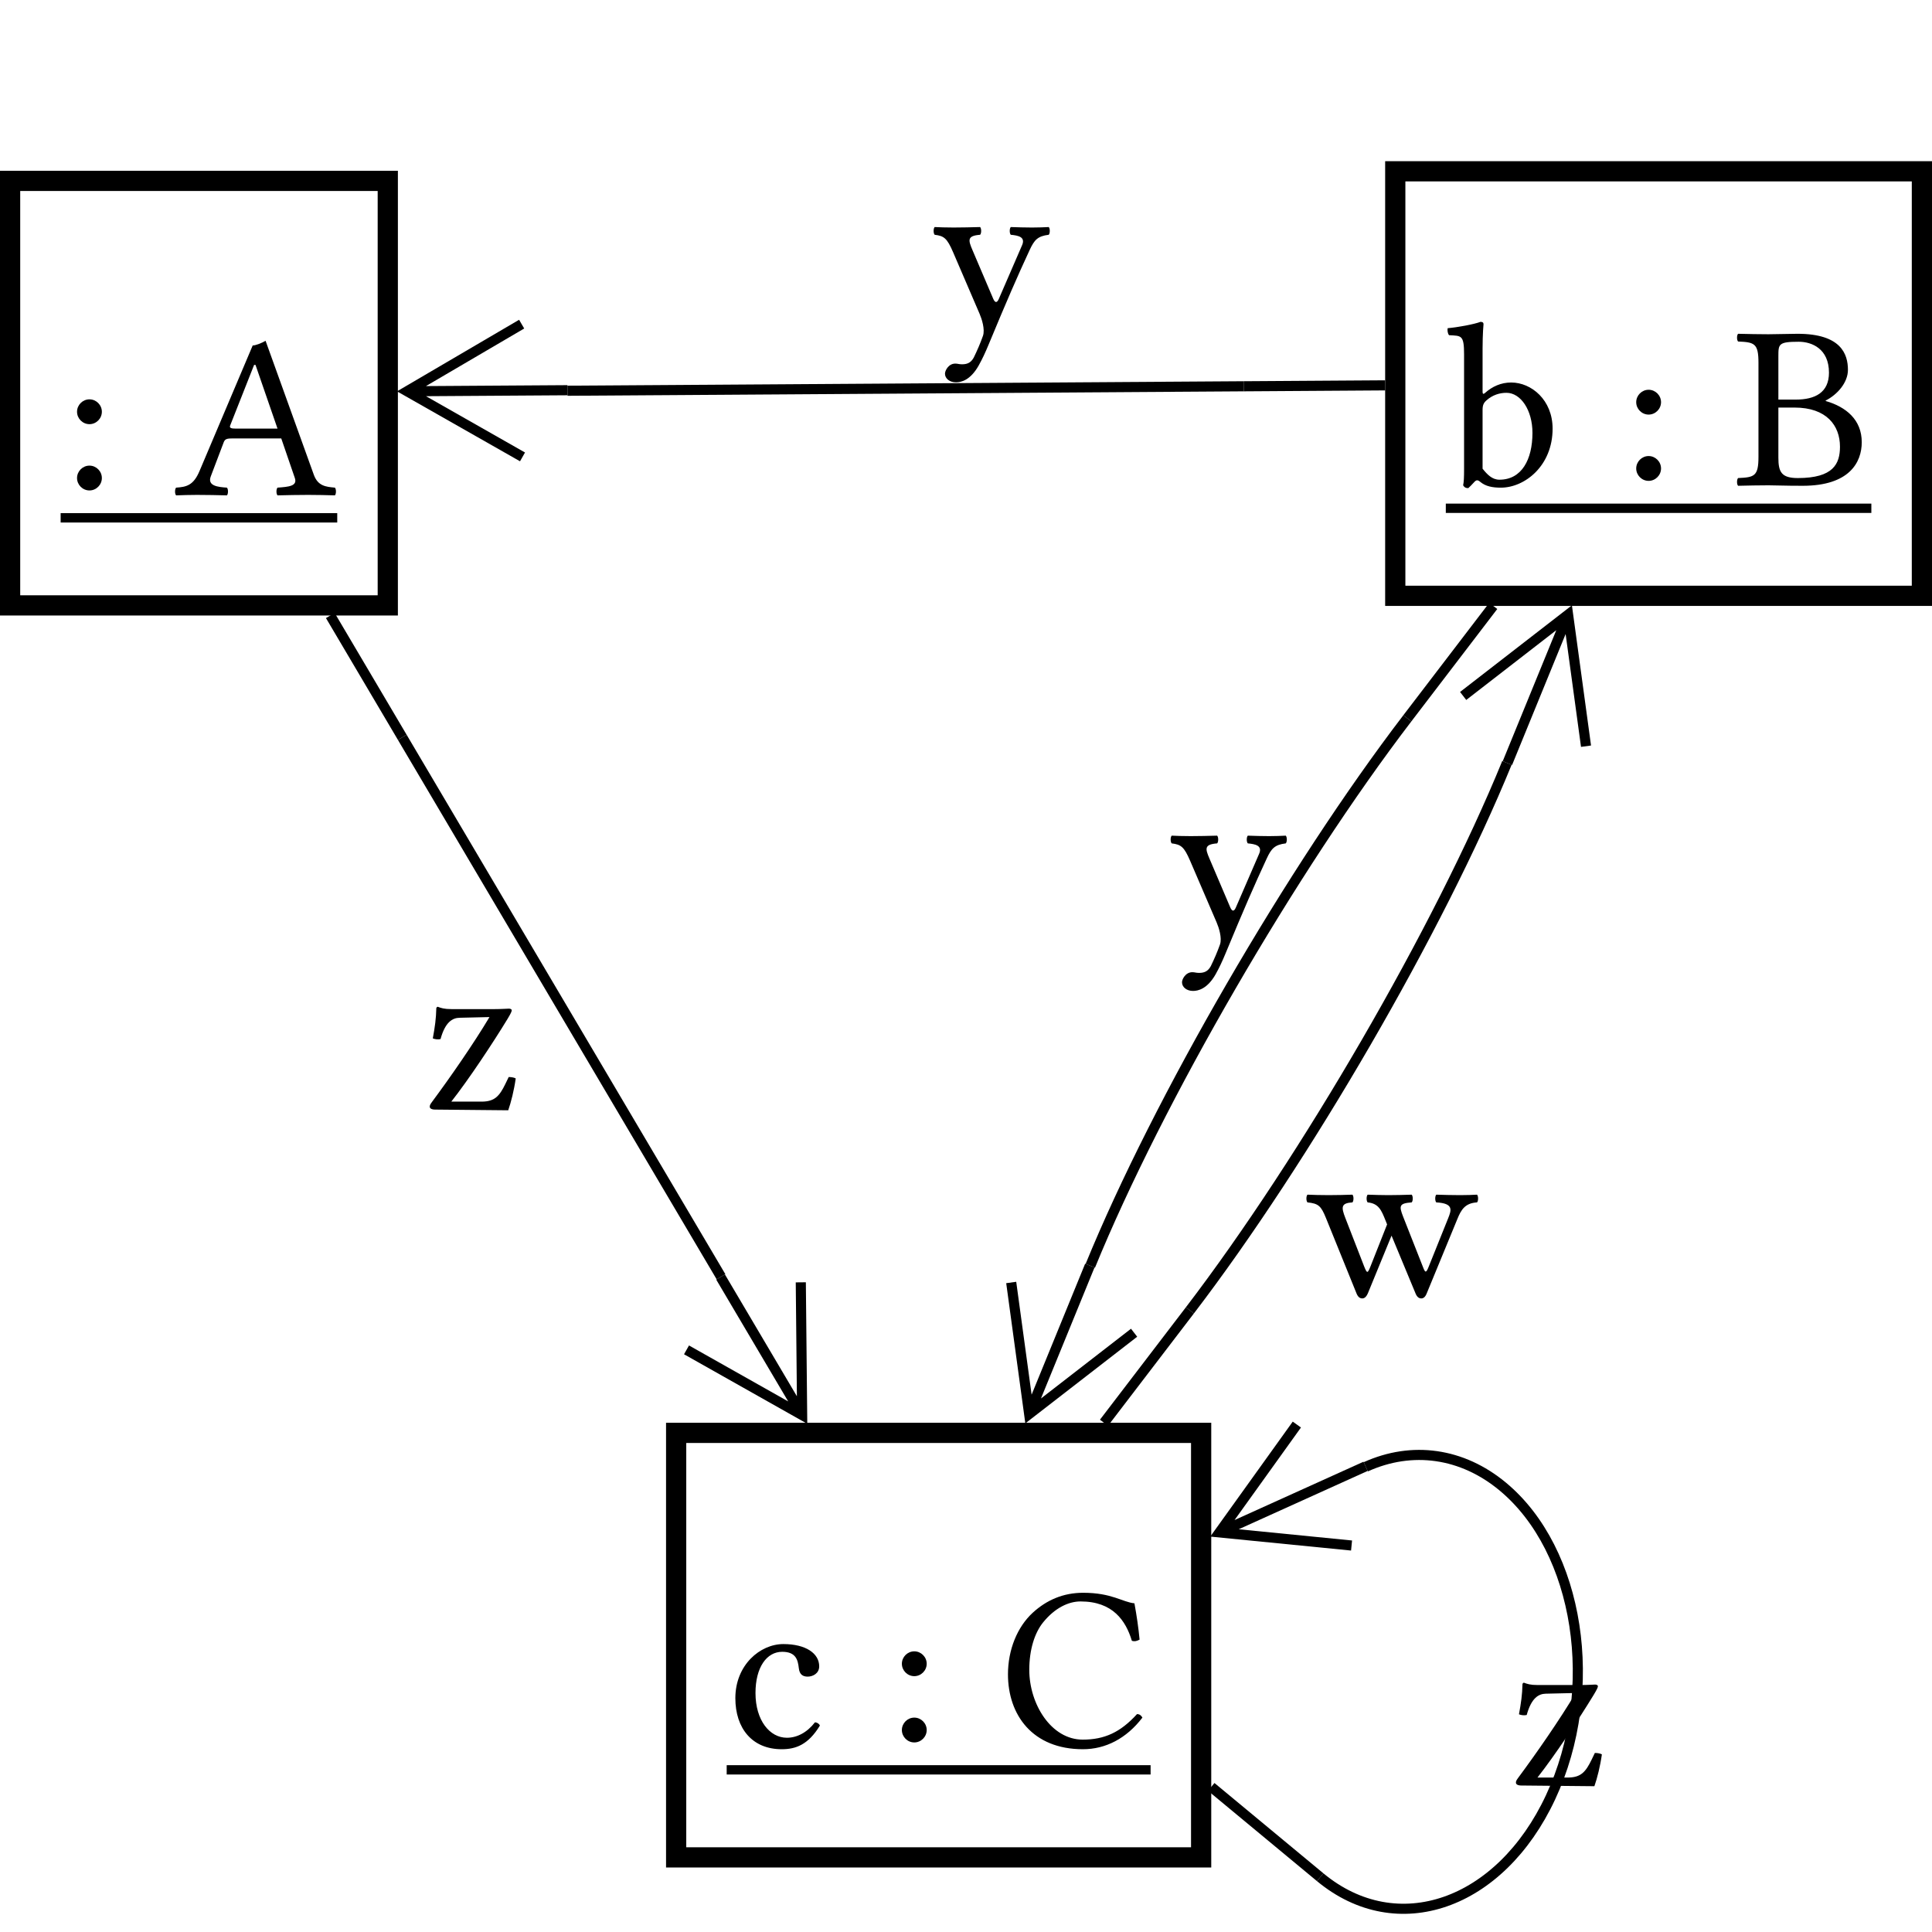
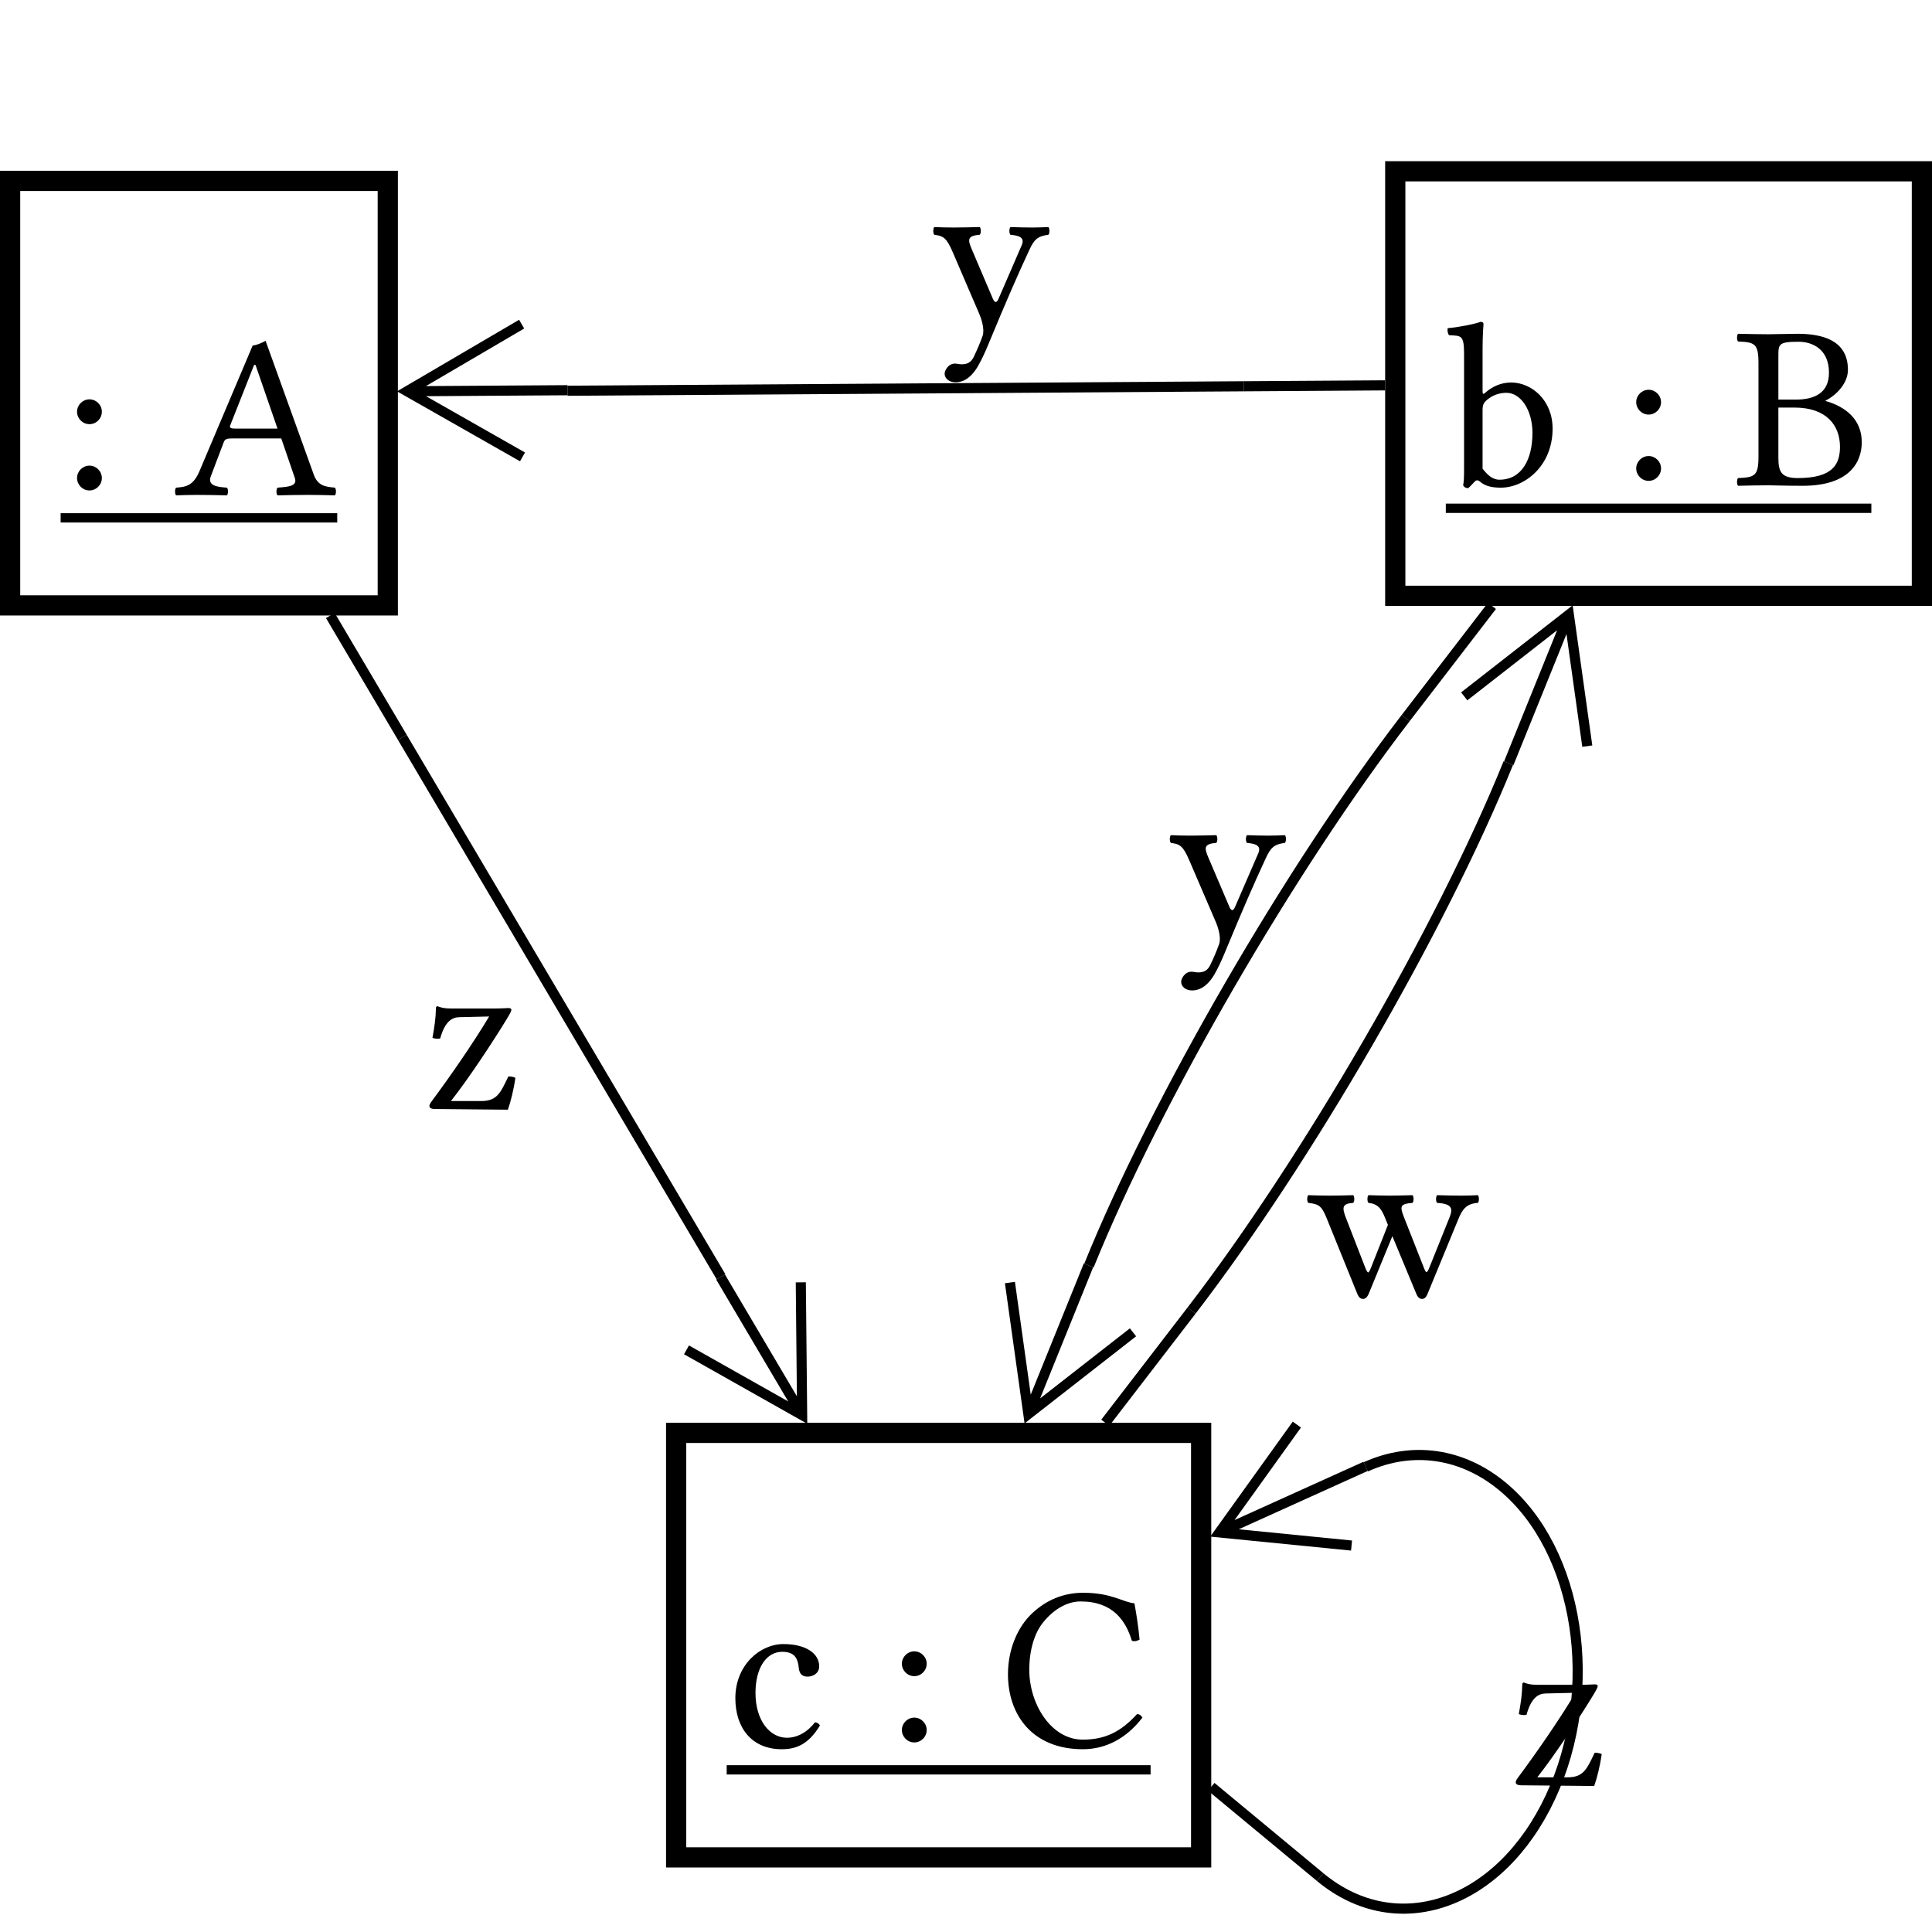
<svg xmlns="http://www.w3.org/2000/svg" font-size="1" height="400" stroke="rgb(0,0,0)" stroke-opacity="1" version="1.1" viewBox="0.0 0.0 400.0 400.0" width="400">
  <g fill="rgb(0,0,0)" fill-opacity="1.0" stroke="rgb(0,0,0)" stroke-linecap="butt" stroke-linejoin="miter" stroke-miterlimit="10.0" stroke-opacity="1.0" stroke-width="0.0">
    <path class="node" d="M 250.776,386.644 l -0,-92.076 h -112.878 l -0,92.076 Z" fill-opacity="1.0" />
    <path class="bgnode" d="M 246.591,382.459 l -0,-83.706 h -104.508 l -0,83.706 Z" fill="rgb(255,255,255)" fill-opacity="1.0" />
-     <path class="nlabel" d="M 150.453,361.675 ZM 169.752,357.262 c -2.425,3.976 -4.995,4.897 -7.904 4.897c -6.11,-0 -9.601,-4.316 -9.601 -10.571c 0,-6.886 5.14,-11.201 9.94 -11.201c 4.655,-0 7.419,1.94 7.419 4.606c 0,1.503 -1.358,2.134 -2.376 2.134c -1.018,-0 -1.697,-0.436 -1.843 -1.746c -0.194,-1.697 -0.582,-3.394 -3.443 -3.394c -3.2,-0 -5.528,3.2 -5.528 8.534c 0,5.673 2.958,9.262 6.498 9.262c 2.085,-0 4.17,-1.067 5.819 -3.2c 0.436,0.049 0.824,0.242 1.018 0.679ZM 171.207,367.396 l -0,-1.94 h -20.754 l -0,1.94 ZM 183.329,367.396 l -0,-1.94 h -12.123 l -0,1.94 ZM 183.329,361.675 ZM 186.724,344.461 c 0,-1.406 1.164,-2.57 2.57 -2.57c 1.406,-0 2.57,1.164 2.57 2.57c 0,1.406 -1.164,2.57 -2.57 2.57c -1.406,-0 -2.57,-1.164 -2.57 -2.57ZM 186.724,344.461 ZM 186.724,358.183 c 0,-1.406 1.164,-2.57 2.57 -2.57c 1.406,-0 2.57,1.164 2.57 2.57c 0,1.406 -1.164,2.57 -2.57 2.57c -1.406,-0 -2.57,-1.164 -2.57 -2.57ZM 194.773,367.396 l -0,-1.94 h -11.444 l -0,1.94 ZM 206.896,367.396 l -0,-1.94 h -12.123 l -0,1.94 ZM 206.896,361.675 ZM 224.206,362.159 c -10.425,-0 -15.517,-7.089 -15.517 -15.517c 0,-5.058 1.92,-9.805 5.14 -12.753c 2.861,-2.618 6.304,-4.122 10.425 -4.122c 5.964,-0 8.146,1.94 10.619 2.182c 0.485,2.667 0.824,4.995 1.067 7.516c -0.548,0.291 -1.018,0.436 -1.6 0.242c -1.261,-4.17 -3.928,-8.146 -10.619 -8.146c -2.522,-0 -5.334,1.358 -7.739 4.316c -1.77,2.177 -2.88,5.659 -2.88 9.843c 0,7.08 4.529,14.45 11.056 14.45c 4.51,-0 7.807,-1.503 11.25 -5.285c 0.533,-0 0.873,0.291 1.115 0.727c -3.297,4.316 -7.613,6.546 -12.316 6.546ZM 238.22,367.396 l -0,-1.94 h -31.324 l -0,1.94 Z" fill-opacity="1.0" />
+     <path class="nlabel" d="M 150.453,361.675 ZM 169.752,357.262 c -2.425,3.976 -4.995,4.897 -7.904 4.897c -6.11,-0 -9.601,-4.316 -9.601 -10.571c 0,-6.886 5.14,-11.201 9.94 -11.201c 4.655,-0 7.419,1.94 7.419 4.606c 0,1.503 -1.358,2.134 -2.376 2.134c -1.018,-0 -1.697,-0.436 -1.843 -1.746c -0.194,-1.697 -0.582,-3.394 -3.443 -3.394c -3.2,-0 -5.528,3.2 -5.528 8.534c 0,5.673 2.958,9.262 6.498 9.262c 2.085,-0 4.17,-1.067 5.819 -3.2c 0.436,0.049 0.824,0.242 1.018 0.679ZM 171.207,367.397 l -0,-1.94 h -20.754 l -0,1.94 ZM 183.329,367.397 l -0,-1.94 h -12.123 l -0,1.94 ZM 183.329,361.675 ZM 186.724,344.461 c 0,-1.406 1.164,-2.57 2.57 -2.57c 1.406,-0 2.57,1.164 2.57 2.57c 0,1.406 -1.164,2.57 -2.57 2.57c -1.406,-0 -2.57,-1.164 -2.57 -2.57ZM 186.724,344.461 ZM 186.724,358.184 c 0,-1.406 1.164,-2.57 2.57 -2.57c 1.406,-0 2.57,1.164 2.57 2.57c 0,1.406 -1.164,2.57 -2.57 2.57c -1.406,-0 -2.57,-1.164 -2.57 -2.57ZM 194.773,367.397 l -0,-1.94 h -11.444 l -0,1.94 ZM 206.896,367.397 l -0,-1.94 h -12.123 l -0,1.94 ZM 206.896,361.675 ZM 224.206,362.16 c -10.425,-0 -15.517,-7.089 -15.517 -15.517c 0,-5.058 1.92,-9.805 5.14 -12.753c 2.861,-2.618 6.304,-4.122 10.425 -4.122c 5.964,-0 8.146,1.94 10.619 2.182c 0.485,2.667 0.824,4.995 1.067 7.516c -0.548,0.291 -1.018,0.436 -1.6 0.242c -1.261,-4.17 -3.928,-8.146 -10.619 -8.146c -2.522,-0 -5.334,1.358 -7.739 4.316c -1.77,2.177 -2.88,5.659 -2.88 9.843c 0,7.08 4.529,14.45 11.056 14.45c 4.51,-0 7.807,-1.503 11.25 -5.285c 0.533,-0 0.873,0.291 1.115 0.727c -3.297,4.316 -7.613,6.546 -12.316 6.546ZM 238.22,367.397 l -0,-1.94 h -31.324 l -0,1.94 Z" fill-opacity="1.0" />
  </g>
  <g fill="rgb(0,0,0)" fill-opacity="1.0" stroke="rgb(0,0,0)" stroke-linecap="butt" stroke-linejoin="miter" stroke-miterlimit="10.0" stroke-opacity="1.0" stroke-width="0.0">
    <path class="node" d="M 400,125.449 l -0,-92.076 h -113.218 l -0,92.076 Z" fill-opacity="1.0" />
    <path class="bgnode" d="M 395.815,121.264 l -0,-83.706 h -104.847 l -0,83.706 Z" fill="rgb(255,255,255)" fill-opacity="1.0" />
-     <path class="nlabel" d="M 299.338,100.48 ZM 307.775,82.878 c -0.625,0.553 -0.824,1.018 -0.824 2.037v 12.123 c 0.97,1.212 1.988,2.279 3.491 2.279c 4.606,-0 6.837,-4.17 6.837 -9.698c 0,-4.704 -2.425,-8.292 -5.382 -8.292c -1.406,-0 -2.861,0.436 -4.122 1.552ZM 307.775,82.878 ZM 307.436,81.375 c 1.503,-1.358 3.351,-2.182 5.431 -2.182c 4.219,-0 8.583,3.637 8.583 9.553c 0,7.71 -5.77,12.219 -10.716 12.219c -1.712,-0 -3.157,-0.267 -4.267 -1.202c -0.533,-0.446 -0.824,-0.446 -1.324 0.136c -0.373,0.432 -0.853,0.882 -1.149 1.164c -0.582,-0 -0.824,-0.194 -1.067 -0.582c 0.145,-0.679 0.194,-1.552 0.194 -3.443v -23.663 c 0,-4.073 -0.582,-3.831 -3.103 -3.976c -0.291,-0.291 -0.388,-1.067 -0.291 -1.455c 1.94,-0.145 5.576,-0.824 6.789 -1.309c 0.436,-0 0.63,0.145 0.63 0.485c 0,-0 -0.194,1.94 -0.194 5.091v 8.922 c 0,0.436 0.179,0.519 0.485 0.242ZM 323.244,106.202 l -0,-1.94 h -23.905 l -0,1.94 ZM 335.366,106.202 l -0,-1.94 h -12.123 l -0,1.94 ZM 335.366,100.48 ZM 338.76,83.266 c 0,-1.406 1.164,-2.57 2.57 -2.57c 1.406,-0 2.57,1.164 2.57 2.57c 0,1.406 -1.164,2.57 -2.57 2.57c -1.406,-0 -2.57,-1.164 -2.57 -2.57ZM 338.76,83.266 ZM 338.76,96.989 c 0,-1.406 1.164,-2.57 2.57 -2.57c 1.406,-0 2.57,1.164 2.57 2.57c 0,1.406 -1.164,2.57 -2.57 2.57c -1.406,-0 -2.57,-1.164 -2.57 -2.57ZM 346.81,106.202 l -0,-1.94 h -11.444 l -0,1.94 ZM 358.932,106.202 l -0,-1.94 h -12.123 l -0,1.94 ZM 358.932,100.48 ZM 368.194,73.81 v 8.922 h 3.588 c 4.025,-0 6.886,-1.455 6.886 -5.576c 0,-4.946 -3.54,-6.401 -6.255 -6.401c -4.219,-0 -4.219,0.485 -4.219 3.055ZM 368.194,73.81 ZM 368.194,84.381 v 10.377 c 0,2.958 0.63,4.219 4.025 4.219c 7.37,-0 8.728,-2.958 8.728 -6.498c 0,-4.364 -2.764,-8.098 -9.407 -8.098h -3.346 ZM 368.194,84.381 ZM 366.109,69.204 c 1.746,-0 4.364,-0.097 6.061 -0.097c 9.019,-0 10.425,4.219 10.425 7.467c 0,2.633 -2.177,5.12 -4.606 6.352v 0.097 c 4.219,1.212 7.467,3.879 7.467 8.534c 0,4.17 -2.57,9.019 -12.219 9.019c -4.073,-0 -5.348,-0.097 -7.08 -0.097c -1.799,-0 -4.413,0.049 -6.304 0.097c -0.291,-0.291 -0.291,-1.309 0 -1.6c 3.394,-0.145 4.219,-0.388 4.219 -4.413v -19.444 c 0,-4.025 -0.824,-4.267 -4.219 -4.413c -0.291,-0.291 -0.291,-1.309 0 -1.6c 1.891,0.049 4.524,0.097 6.255 0.097ZM 387.444,106.202 l -0,-1.94 h -28.512 l -0,1.94 Z" fill-opacity="1.0" />
+     <path class="nlabel" d="M 299.338,100.48 ZM 307.775,82.878 c -0.625,0.553 -0.824,1.018 -0.824 2.037v 12.123 c 0.97,1.212 1.988,2.279 3.491 2.279c 4.606,-0 6.837,-4.17 6.837 -9.698c 0,-4.704 -2.425,-8.292 -5.382 -8.292c -1.406,-0 -2.861,0.436 -4.122 1.552ZM 307.775,82.878 ZM 307.436,81.375 c 1.503,-1.358 3.351,-2.182 5.431 -2.182c 4.219,-0 8.583,3.637 8.583 9.553c 0,7.71 -5.77,12.219 -10.716 12.219c -1.712,-0 -3.157,-0.267 -4.267 -1.202c -0.533,-0.446 -0.824,-0.446 -1.324 0.136c -0.373,0.432 -0.853,0.882 -1.149 1.164c -0.582,-0 -0.824,-0.194 -1.067 -0.582c 0.145,-0.679 0.194,-1.552 0.194 -3.443v -23.663 c 0,-4.073 -0.582,-3.831 -3.103 -3.976c -0.291,-0.291 -0.388,-1.067 -0.291 -1.455c 1.94,-0.145 5.576,-0.824 6.789 -1.309c 0.436,-0 0.63,0.145 0.63 0.485c 0,-0 -0.194,1.94 -0.194 5.091v 8.922 c 0,0.436 0.179,0.519 0.485 0.242ZM 323.244,106.202 l -0,-1.94 h -23.905 l -0,1.94 ZM 335.366,106.202 l -0,-1.94 h -12.123 l -0,1.94 ZM 335.366,100.48 ZM 338.76,83.266 c 0,-1.406 1.164,-2.57 2.57 -2.57c 1.406,-0 2.57,1.164 2.57 2.57c 0,1.406 -1.164,2.57 -2.57 2.57c -1.406,-0 -2.57,-1.164 -2.57 -2.57ZM 338.76,83.266 ZM 338.76,96.989 c 0,-1.406 1.164,-2.57 2.57 -2.57c 1.406,-0 2.57,1.164 2.57 2.57c 0,1.406 -1.164,2.57 -2.57 2.57c -1.406,-0 -2.57,-1.164 -2.57 -2.57ZM 346.81,106.202 l -0,-1.94 h -11.444 l -0,1.94 ZM 358.932,106.202 l -0,-1.94 h -12.123 l -0,1.94 ZM 358.932,100.48 ZM 368.194,73.811 v 8.922 h 3.588 c 4.025,-0 6.886,-1.455 6.886 -5.576c 0,-4.946 -3.54,-6.401 -6.255 -6.401c -4.219,-0 -4.219,0.485 -4.219 3.055ZM 368.194,73.811 ZM 368.194,84.382 v 10.377 c 0,2.958 0.63,4.219 4.025 4.219c 7.37,-0 8.728,-2.958 8.728 -6.498c 0,-4.364 -2.764,-8.098 -9.407 -8.098h -3.346 ZM 368.194,84.382 ZM 366.109,69.204 c 1.746,-0 4.364,-0.097 6.061 -0.097c 9.019,-0 10.425,4.219 10.425 7.467c 0,2.633 -2.177,5.12 -4.606 6.352v 0.097 c 4.219,1.212 7.467,3.879 7.467 8.534c 0,4.17 -2.57,9.019 -12.219 9.019c -4.073,-0 -5.348,-0.097 -7.08 -0.097c -1.799,-0 -4.413,0.049 -6.304 0.097c -0.291,-0.291 -0.291,-1.309 0 -1.6c 3.394,-0.145 4.219,-0.388 4.219 -4.413v -19.444 c 0,-4.025 -0.824,-4.267 -4.219 -4.413c -0.291,-0.291 -0.291,-1.309 0 -1.6c 1.891,0.049 4.524,0.097 6.255 0.097ZM 387.444,106.202 l -0,-1.94 h -28.512 l -0,1.94 Z" fill-opacity="1.0" />
  </g>
  <g fill="rgb(0,0,0)" fill-opacity="1.0" stroke="rgb(0,0,0)" stroke-linecap="butt" stroke-linejoin="miter" stroke-miterlimit="10.0" stroke-opacity="1.0" stroke-width="0.0">
    <path class="node" d="M 82.378,127.433 l -0,-92.076 h -82.378 l -0,92.076 Z" fill-opacity="1.0" />
    <path class="bgnode" d="M 78.193,123.248 l -0,-83.706 h -74.008 l -0,83.706 Z" fill="rgb(255,255,255)" fill-opacity="1.0" />
-     <path class="nlabel" d="M 12.556,102.464 ZM 15.95,85.25 c 0,-1.406 1.164,-2.57 2.57 -2.57c 1.406,-0 2.57,1.164 2.57 2.57c 0,1.406 -1.164,2.57 -2.57 2.57c -1.406,-0 -2.57,-1.164 -2.57 -2.57ZM 15.95,85.25 ZM 15.95,98.972 c 0,-1.406 1.164,-2.57 2.57 -2.57c 1.406,-0 2.57,1.164 2.57 2.57c 0,1.406 -1.164,2.57 -2.57 2.57c -1.406,-0 -2.57,-1.164 -2.57 -2.57ZM 23.999,108.185 l -0,-1.94 h -11.444 l -0,1.94 ZM 36.122,108.185 l -0,-1.94 h -12.123 l -0,1.94 ZM 36.122,102.464 ZM 48.875,88.741 h 8.583 l -4.558,-13.189 h -0.291 l -4.956,12.544 c -0.184,0.499 0.155,0.645 1.222 0.645ZM 48.875,88.741 ZM 43.638,98.633 c -0.756,1.993 1.523,2.201 3.346 2.328c 0.291,0.291 0.291,1.309 0 1.6c -1.794,-0.049 -4.219,-0.097 -6.207 -0.097c -1.469,-0 -3.055,0.049 -4.316 0.097c -0.291,-0.291 -0.291,-1.309 0 -1.6c 2.109,-0.145 3.588,-0.436 4.849 -3.443l 11.007,-25.991 c 0.63,-0 1.94,-0.533 2.667 -0.97l 9.989,27.736 c 0.844,2.337 2.483,2.497 4.364 2.667c 0.291,0.291 0.291,1.309 0 1.6c -1.697,-0.049 -3.54,-0.097 -5.528 -0.097c -1.891,-0 -4.558,0.049 -6.352 0.097c -0.291,-0.291 -0.291,-1.309 0 -1.6c 2.308,-0.165 4.16,-0.315 3.588 -1.988l -2.812,-8.195 h -10.231 c -1.164,-0 -1.455,0.194 -1.697 0.824ZM 69.822,108.185 l -0,-1.94 h -33.7 l -0,1.94 Z" fill-opacity="1.0" />
+     <path class="nlabel" d="M 12.556,102.464 ZM 15.95,85.25 c 0,-1.406 1.164,-2.57 2.57 -2.57c 1.406,-0 2.57,1.164 2.57 2.57c 0,1.406 -1.164,2.57 -2.57 2.57c -1.406,-0 -2.57,-1.164 -2.57 -2.57ZM 15.95,85.25 ZM 15.95,98.973 c 0,-1.406 1.164,-2.57 2.57 -2.57c 1.406,-0 2.57,1.164 2.57 2.57c 0,1.406 -1.164,2.57 -2.57 2.57c -1.406,-0 -2.57,-1.164 -2.57 -2.57ZM 23.999,108.186 l -0,-1.94 h -11.444 l -0,1.94 ZM 36.122,108.186 l -0,-1.94 h -12.123 l -0,1.94 ZM 36.122,102.464 ZM 48.875,88.741 h 8.583 l -4.558,-13.189 h -0.291 l -4.956,12.544 c -0.184,0.499 0.155,0.645 1.222 0.645ZM 48.875,88.741 ZM 43.638,98.633 c -0.756,1.993 1.523,2.201 3.346 2.328c 0.291,0.291 0.291,1.309 0 1.6c -1.794,-0.049 -4.219,-0.097 -6.207 -0.097c -1.469,-0 -3.055,0.049 -4.316 0.097c -0.291,-0.291 -0.291,-1.309 0 -1.6c 2.109,-0.145 3.588,-0.436 4.849 -3.443l 11.007,-25.991 c 0.63,-0 1.94,-0.533 2.667 -0.97l 9.989,27.736 c 0.844,2.337 2.483,2.497 4.364 2.667c 0.291,0.291 0.291,1.309 0 1.6c -1.697,-0.049 -3.54,-0.097 -5.528 -0.097c -1.891,-0 -4.558,0.049 -6.352 0.097c -0.291,-0.291 -0.291,-1.309 0 -1.6c 2.308,-0.165 4.16,-0.315 3.588 -1.988l -2.812,-8.195 h -10.231 c -1.164,-0 -1.455,0.194 -1.697 0.824ZM 69.822,108.186 l -0,-1.94 h -33.7 l -0,1.94 Z" fill-opacity="1.0" />
  </g>
  <g fill="rgb(0,0,0)" fill-opacity="0.0" stroke="rgb(0,0,0)" stroke-linecap="butt" stroke-linejoin="miter" stroke-miterlimit="10.0" stroke-opacity="1.0" stroke-width="2.093">
-     <path class="edge" d="M 282.769,303.684 c 9.626,-4.354 19.97,-2.867 28.341 4.074c 15.913,13.195 20.355,42.001 9.922 64.341c -10.433,22.34 -31.791,29.754 -47.703 16.559" fill="none" fill-opacity="0.0" />
-     <path class="edge" d="M 283.157,304.542 l -26.693,12.074 l 23.465,2.326 l -0.206,2.082 l -29.154,-2.89 l 17.08,-23.803 l 1.7,1.22 l -13.747,19.158 l 26.693,-12.074 l 0.862,1.907 Z" fill-opacity="1.0" stroke-width="0.0" />
-     <path class="edge" d="M 273.996,387.853 l -1.336,1.611 l -22.553,-18.7 l 1.336,-1.611 Z" fill-opacity="1.0" stroke-width="0.0" />
-     <path class="elabel" d="M 312.065,369.668 ZM 315.507,348.382 c 0.703,0.262 1.304,0.485 2.861 0.485h 8.874 c 1.406,-0 2.764,-0.097 3.006 -0.097c 0.339,-0 0.582,0.145 0.582 0.339c 0,0.194 -0.131,0.572 -0.873 1.794c -3.006,4.946 -8.049,12.559 -11.638 17.117h 6.449 c 2.526,-0.058 3.515,-1.125 4.752 -3.685l 0.679,-1.406 c 0.582,-0 1.139,0.112 1.455 0.291c -0.339,2.425 -0.97,4.946 -1.552 6.595l -15.129,-0.145 c -0.727,-0 -1.115,-0.242 -1.115 -0.582c 0,-0.242 0.019,-0.407 0.436 -0.97c 3.782,-5.091 8.631,-12.074 11.928 -17.602l -6.207,0.145 c -1.455,0.034 -2.958,0.873 -3.928 4.413c -0.562,0.126 -1.173,0.034 -1.6 -0.145c 0.436,-2.376 0.679,-4.073 0.727 -6.255c 0,-0.116 0.175,-0.291 0.291 -0.291Z" fill-opacity="1.0" stroke-width="0.0" />
+     <path class="edge" d="M 282.77,303.692 c 9.618,-4.349 19.952,-2.863 28.315 4.07c 15.905,13.185 20.347,41.979 9.921 64.312c -10.426,22.333 -31.771,29.749 -47.676 16.564" fill="none" fill-opacity="0.0" />
+     <path class="edge" d="M 283.158,304.55 l -26.695,12.071 l 23.464,2.329 l -0.207,2.082 l -29.154,-2.894 l 17.083,-23.801 l 1.7,1.22 l -13.749,19.156 l 26.695,-12.071 l 0.862,1.907 Z" fill-opacity="1.0" stroke-width="0.0" />
+     <path class="edge" d="M 273.998,387.832 l -1.335,1.611 l -22.555,-18.698 l 1.335,-1.611 Z" fill-opacity="1.0" stroke-width="0.0" />
+     <path class="elabel" d="M 312.027,369.624 ZM 315.47,348.337 c 0.703,0.262 1.304,0.485 2.861 0.485h 8.874 c 1.406,-0 2.764,-0.097 3.006 -0.097c 0.339,-0 0.582,0.145 0.582 0.339c 0,0.194 -0.131,0.572 -0.873 1.794c -3.006,4.946 -8.049,12.559 -11.638 17.117h 6.449 c 2.526,-0.058 3.515,-1.125 4.752 -3.685l 0.679,-1.406 c 0.582,-0 1.139,0.112 1.455 0.291c -0.339,2.425 -0.97,4.946 -1.552 6.595l -15.129,-0.145 c -0.727,-0 -1.115,-0.242 -1.115 -0.582c 0,-0.242 0.019,-0.407 0.436 -0.97c 3.782,-5.091 8.631,-12.074 11.928 -17.602l -6.207,0.145 c -1.455,0.034 -2.958,0.873 -3.928 4.413c -0.562,0.126 -1.173,0.034 -1.6 -0.145c 0.436,-2.376 0.679,-4.073 0.727 -6.255c 0,-0.116 0.175,-0.291 0.291 -0.291Z" fill-opacity="1.0" stroke-width="0.0" />
  </g>
  <g fill="rgb(0,0,0)" fill-opacity="0.0" stroke="rgb(0,0,0)" stroke-linecap="butt" stroke-linejoin="miter" stroke-miterlimit="10.0" stroke-opacity="1.0" stroke-width="2.093">
-     <path class="edge" d="M 225.736,262.066 c 14.087,-34.454 41.815,-82.177 65.636 -113.341" fill="none" fill-opacity="0.0" />
-     <path class="edge" d="M 226.607,262.422 l -11.087,27.118 l 18.641,-14.44 l 1.282,1.654 l -23.161,17.941 l -3.957,-29.028 l 2.074,-0.283 l 3.185,23.364 l 11.087,-27.118 l 1.937,0.792 Z" fill-opacity="1.0" stroke-width="0.0" />
-     <path class="edge" d="M 292.203,149.36 l -1.663,-1.271 l 17.791,-23.276 l 1.663,1.271 Z" fill-opacity="1.0" stroke-width="0.0" />
-     <path class="elabel" d="M 241.815,193.912 ZM 251.706,201.671 c -1.746,3.103 -3.685,3.491 -4.704 3.491c -1.309,-0 -2.279,-0.776 -2.279 -1.794c 0,-0.63 0.727,-2.085 2.134 -2.085c 0.533,-0 0.727,0.145 1.406 0.145c 1.212,-0 1.891,-0.436 2.425 -1.406c 0.727,-1.503 1.314,-2.841 1.891 -4.461c 0.485,-1.358 -0.257,-3.583 -0.679 -4.558l -5.484,-12.753 c -1.27,-2.958 -1.901,-3.394 -3.826 -3.637c -0.291,-0.291 -0.291,-1.309 0 -1.6c 0.97,0.049 2.279,0.097 3.928 0.097c 1.746,-0 3.685,-0.049 5.479 -0.097c 0.291,0.291 0.291,1.309 0 1.6c -2.715,0.208 -2.463,1.106 -1.591 3.152l 4.301,10.086 c 0.412,0.96 0.82,0.829 1.159 0.049l 4.81,-11.104 c 0.776,-1.746 -0.795,-2.037 -2.328 -2.182c -0.291,-0.291 -0.291,-1.309 0 -1.6c 1.455,0.049 2.958,0.097 4.413 0.097c 1.358,-0 2.473,-0.049 3.443 -0.097c 0.291,0.291 0.291,1.309 0 1.6c -2.279,0.276 -2.972,1.052 -3.928 3.103c -2.531,5.45 -4.704,10.425 -8.583 19.784c -0.596,1.435 -1.232,2.822 -1.988 4.17Z" fill-opacity="1.0" stroke-width="0.0" />
+     <path class="edge" d="M 225.456,262.016 c 13.891,-34.346 41.813,-82.453 65.572 -113.344" fill="none" fill-opacity="0.0" />
+     <path class="edge" d="M 226.329,262.369 l -10.985,27.16 l 18.586,-14.511 l 1.288,1.649 l -23.093,18.029 l -4.067,-29.013 l 2.072,-0.29 l 3.273,23.351 l 10.985,-27.16 l 1.94,0.785 Z" fill-opacity="1.0" stroke-width="0.0" />
+     <path class="edge" d="M 291.857,149.31 l -1.659,-1.276 l 17.861,-23.223 l 1.659,1.276 Z" fill-opacity="1.0" stroke-width="0.0" />
+     <path class="elabel" d="M 241.638,193.811 ZM 251.53,201.57 c -1.746,3.103 -3.685,3.491 -4.704 3.491c -1.309,-0 -2.279,-0.776 -2.279 -1.794c 0,-0.63 0.727,-2.085 2.134 -2.085c 0.533,-0 0.727,0.145 1.406 0.145c 1.212,-0 1.891,-0.436 2.425 -1.406c 0.727,-1.503 1.314,-2.841 1.891 -4.461c 0.485,-1.358 -0.257,-3.583 -0.679 -4.558l -5.484,-12.753 c -1.27,-2.958 -1.901,-3.394 -3.826 -3.637c -0.291,-0.291 -0.291,-1.309 0 -1.6c 0.97,0.049 2.279,0.097 3.928 0.097c 1.746,-0 3.685,-0.049 5.479 -0.097c 0.291,0.291 0.291,1.309 0 1.6c -2.715,0.208 -2.463,1.106 -1.591 3.152l 4.301,10.086 c 0.412,0.96 0.82,0.829 1.159 0.049l 4.81,-11.104 c 0.776,-1.746 -0.795,-2.037 -2.328 -2.182c -0.291,-0.291 -0.291,-1.309 0 -1.6c 1.455,0.049 2.958,0.097 4.413 0.097c 1.358,-0 2.473,-0.049 3.443 -0.097c 0.291,0.291 0.291,1.309 0 1.6c -2.279,0.276 -2.972,1.052 -3.928 3.103c -2.531,5.45 -4.704,10.425 -8.583 19.784c -0.596,1.435 -1.232,2.822 -1.988 4.17Z" fill-opacity="1.0" stroke-width="0.0" />
  </g>
  <g fill="rgb(0,0,0)" fill-opacity="0.0" stroke="rgb(0,0,0)" stroke-linecap="butt" stroke-linejoin="miter" stroke-miterlimit="10.0" stroke-opacity="1.0" stroke-width="2.093">
-     <path class="edge" d="M 149.275,264.337 c -19.874,-33.636 -47.838,-80.961 -65.987 -111.68" fill="none" fill-opacity="0.0" />
-     <path class="edge" d="M 150.086,263.858 l 14.903,25.223 l -0.237,-23.578 l 2.092,-0.021 l 0.295,29.296 l -25.518,-14.392 l 1.028,-1.823 l 20.538,11.584 l -14.903,-25.223 l 1.802,-1.065 Z" fill-opacity="1.0" stroke-width="0.0" />
-     <path class="edge" d="M 84.189,152.125 l -1.802,1.064 l -14.902,-25.224 l 1.802,-1.064 Z" fill-opacity="1.0" stroke-width="0.0" />
-     <path class="elabel" d="M 87.186,229.727 ZM 90.628,208.44 c 0.703,0.262 1.304,0.485 2.861 0.485h 8.874 c 1.406,-0 2.764,-0.097 3.006 -0.097c 0.339,-0 0.582,0.145 0.582 0.339c 0,0.194 -0.131,0.572 -0.873 1.794c -3.006,4.946 -8.049,12.559 -11.638 17.117h 6.449 c 2.526,-0.058 3.515,-1.125 4.752 -3.685l 0.679,-1.406 c 0.582,-0 1.139,0.112 1.455 0.291c -0.339,2.425 -0.97,4.946 -1.552 6.595l -15.129,-0.145 c -0.727,-0 -1.115,-0.242 -1.115 -0.582c 0,-0.242 0.019,-0.407 0.436 -0.97c 3.782,-5.091 8.631,-12.074 11.928 -17.602l -6.207,0.145 c -1.455,0.034 -2.958,0.873 -3.928 4.413c -0.562,0.126 -1.173,0.034 -1.6 -0.145c 0.436,-2.376 0.679,-4.073 0.727 -6.255c 0,-0.116 0.175,-0.291 0.291 -0.291Z" fill-opacity="1.0" stroke-width="0.0" />
+     <path class="edge" d="M 149.275,264.337 c -19.805,-33.522 -47.988,-81.229 -65.981 -111.68" fill="none" fill-opacity="0.0" />
+     <path class="edge" d="M 150.086,263.858 l 14.902,25.224 l -0.236,-23.579 l 2.092,-0.021 l 0.294,29.296 l -25.517,-14.393 l 1.028,-1.823 l 20.538,11.585 l -14.902,-25.224 l 1.802,-1.064 Z" fill-opacity="1.0" stroke-width="0.0" />
+     <path class="edge" d="M 84.196,152.124 l -1.802,1.065 l -14.903,-25.223 l 1.802,-1.065 Z" fill-opacity="1.0" stroke-width="0.0" />
+     <path class="elabel" d="M 87.114,229.605 ZM 90.556,208.318 c 0.703,0.262 1.304,0.485 2.861 0.485h 8.874 c 1.406,-0 2.764,-0.097 3.006 -0.097c 0.339,-0 0.582,0.145 0.582 0.339c 0,0.194 -0.131,0.572 -0.873 1.794c -3.006,4.946 -8.049,12.559 -11.638 17.117h 6.449 c 2.526,-0.058 3.515,-1.125 4.752 -3.685l 0.679,-1.406 c 0.582,-0 1.139,0.112 1.455 0.291c -0.339,2.425 -0.97,4.946 -1.552 6.595l -15.129,-0.145 c -0.727,-0 -1.115,-0.242 -1.115 -0.582c 0,-0.242 0.019,-0.407 0.436 -0.97c 3.782,-5.091 8.631,-12.074 11.928 -17.602l -6.207,0.145 c -1.455,0.034 -2.958,0.873 -3.928 4.413c -0.562,0.126 -1.173,0.034 -1.6 -0.145c 0.436,-2.376 0.679,-4.073 0.727 -6.255c 0,-0.116 0.175,-0.291 0.291 -0.291Z" fill-opacity="1.0" stroke-width="0.0" />
  </g>
  <g fill="rgb(0,0,0)" fill-opacity="0.0" stroke="rgb(0,0,0)" stroke-linecap="butt" stroke-linejoin="miter" stroke-miterlimit="10.0" stroke-opacity="1.0" stroke-width="2.093">
-     <path class="edge" d="M 311.995,157.951 c -14.085,34.453 -41.816,82.177 -65.638 113.341" fill="none" fill-opacity="0.0" />
-     <path class="edge" d="M 311.124,157.595 l 11.087,-27.118 l -18.641,14.441 l -1.282,-1.654 l 23.16,-17.942 l 3.958,29.028 l -2.074,0.283 l -3.186,-23.364 l -11.087,27.118 l -1.937,-0.792 Z" fill-opacity="1.0" stroke-width="0.0" />
-     <path class="edge" d="M 245.526,270.657 l 1.663,1.271 l -17.792,23.276 l -1.663,-1.271 Z" fill-opacity="1.0" stroke-width="0.0" />
-     <path class="elabel" d="M 270.164,268.242 ZM 280.007,248.943 c -2.328,0.145 -2.376,0.921 -1.46 3.249l 3.879,9.989 c 0.625,1.576 0.732,1.503 1.363 -0.097l 3.394,-8.583 l -0.31,-0.776 c -0.868,-2.172 -1.435,-3.564 -3.714 -3.782c -0.291,-0.291 -0.291,-1.309 0 -1.6c 1.455,0.049 3.055,0.097 4.267 0.097c 1.455,-0 3.394,-0.049 4.849 -0.097c 0.291,0.291 0.291,1.309 0 1.6c -2.57,0.194 -2.667,0.679 -1.77 2.958l 4.185,10.619 c 0.398,1.009 0.592,1.018 1.077 -0.194l 4.054,-10.086 c 0.684,-1.702 1.183,-3.103 -2.454 -3.297c -0.291,-0.291 -0.291,-1.309 0 -1.6c 1.455,0.049 3.491,0.097 4.946 0.097c 1.455,-0 2.522,-0.049 3.491 -0.097c 0.291,0.291 0.291,1.309 0 1.6c -2.473,0.145 -3.297,1.508 -4.093 3.491l -6.333,15.371 c -0.291,0.727 -0.679,1.018 -1.115 1.018c -0.485,-0 -0.873,-0.291 -1.164 -0.97l -4.995,-12.025 l -4.897,11.928 c -0.339,0.776 -0.727,1.067 -1.164 1.067c -0.485,-0 -0.873,-0.291 -1.164 -0.97l -6.347,-15.662 c -1.023,-2.522 -1.552,-3.016 -3.836 -3.249c -0.291,-0.291 -0.291,-1.309 0 -1.6c 1.27,0.049 2.57,0.097 4.413 0.097c 1.746,-0 3.443,-0.049 4.897 -0.097c 0.291,0.291 0.291,1.309 0 1.6Z" fill-opacity="1.0" stroke-width="0.0" />
+     <path class="edge" d="M 312.271,158.001 c -13.893,34.346 -41.817,82.453 -65.575 113.344" fill="none" fill-opacity="0.0" />
+     <path class="edge" d="M 311.398,157.648 l 10.986,-27.159 l -18.587,14.51 l -1.288,-1.649 l 23.093,-18.028 l 4.066,29.013 l -2.072,0.29 l -3.272,-23.352 l -10.986,27.159 l -1.94,-0.785 Z" fill-opacity="1.0" stroke-width="0.0" />
+     <path class="edge" d="M 245.866,270.707 l 1.659,1.276 l -17.861,23.223 l -1.659,-1.276 Z" fill-opacity="1.0" stroke-width="0.0" />
+     <path class="elabel" d="M 270.333,268.346 ZM 280.177,249.047 c -2.328,0.145 -2.376,0.921 -1.46 3.249l 3.879,9.989 c 0.625,1.576 0.732,1.503 1.363 -0.097l 3.394,-8.583 l -0.31,-0.776 c -0.868,-2.172 -1.435,-3.564 -3.714 -3.782c -0.291,-0.291 -0.291,-1.309 0 -1.6c 1.455,0.049 3.055,0.097 4.267 0.097c 1.455,-0 3.394,-0.049 4.849 -0.097c 0.291,0.291 0.291,1.309 0 1.6c -2.57,0.194 -2.667,0.679 -1.77 2.958l 4.185,10.619 c 0.398,1.009 0.592,1.018 1.077 -0.194l 4.054,-10.086 c 0.684,-1.702 1.183,-3.103 -2.454 -3.297c -0.291,-0.291 -0.291,-1.309 0 -1.6c 1.455,0.049 3.491,0.097 4.946 0.097c 1.455,-0 2.522,-0.049 3.491 -0.097c 0.291,0.291 0.291,1.309 0 1.6c -2.473,0.145 -3.297,1.508 -4.093 3.491l -6.333,15.371 c -0.291,0.727 -0.679,1.018 -1.115 1.018c -0.485,-0 -0.873,-0.291 -1.164 -0.97l -4.995,-12.025 l -4.897,11.928 c -0.339,0.776 -0.727,1.067 -1.164 1.067c -0.485,-0 -0.873,-0.291 -1.164 -0.97l -6.347,-15.662 c -1.023,-2.522 -1.552,-3.016 -3.836 -3.249c -0.291,-0.291 -0.291,-1.309 0 -1.6c 1.27,0.049 2.57,0.097 4.413 0.097c 1.746,-0 3.443,-0.049 4.897 -0.097c 0.291,0.291 0.291,1.309 0 1.6Z" fill-opacity="1.0" stroke-width="0.0" />
  </g>
  <g fill="rgb(0,0,0)" fill-opacity="0.0" stroke="rgb(0,0,0)" stroke-linecap="butt" stroke-linejoin="miter" stroke-miterlimit="10.0" stroke-opacity="1.0" stroke-width="2.093">
-     <path class="edge" d="M 117.491,80.895 c 40.882,-0.268 97.639,-0.641 139.995 -0.92" fill="none" fill-opacity="0.0" />
-     <path class="edge" d="M 117.497,81.837 l -29.296,0.192 l 20.498,11.656 l -1.034,1.819 l -25.467,-14.482 l 25.275,-14.815 l 1.058,1.805 l -20.343,11.924 l 29.296,-0.192 l 0.014,2.093 Z" fill-opacity="1.0" stroke-width="0.0" />
-     <path class="edge" d="M 257.493,81.022 l -0.014,-2.093 l 29.296,-0.193 l 0.014,2.093 Z" fill-opacity="1.0" stroke-width="0.0" />
-     <path class="elabel" d="M 192.739,67.907 ZM 202.631,75.666 c -1.746,3.103 -3.685,3.491 -4.704 3.491c -1.309,-0 -2.279,-0.776 -2.279 -1.794c 0,-0.63 0.727,-2.085 2.134 -2.085c 0.533,-0 0.727,0.145 1.406 0.145c 1.212,-0 1.891,-0.436 2.425 -1.406c 0.727,-1.503 1.314,-2.841 1.891 -4.461c 0.485,-1.358 -0.257,-3.583 -0.679 -4.558l -5.484,-12.753 c -1.27,-2.958 -1.901,-3.394 -3.826 -3.637c -0.291,-0.291 -0.291,-1.309 0 -1.6c 0.97,0.049 2.279,0.097 3.928 0.097c 1.746,-0 3.685,-0.049 5.479 -0.097c 0.291,0.291 0.291,1.309 0 1.6c -2.715,0.208 -2.463,1.106 -1.591 3.152l 4.301,10.086 c 0.412,0.96 0.82,0.829 1.159 0.049l 4.81,-11.104 c 0.776,-1.746 -0.795,-2.037 -2.328 -2.182c -0.291,-0.291 -0.291,-1.309 0 -1.6c 1.455,0.049 2.958,0.097 4.413 0.097c 1.358,-0 2.473,-0.049 3.443 -0.097c 0.291,0.291 0.291,1.309 0 1.6c -2.279,0.276 -2.972,1.052 -3.928 3.103c -2.531,5.45 -4.704,10.425 -8.583 19.784c -0.596,1.435 -1.232,2.822 -1.988 4.17Z" fill-opacity="1.0" stroke-width="0.0" />
+     <path class="edge" d="M 117.491,80.895 c 41.047,-0.269 97.414,-0.641 139.995 -0.92" fill="none" fill-opacity="0.0" />
+     <path class="edge" d="M 117.497,81.837 l -29.296,0.192 l 20.497,11.656 l -1.034,1.819 l -25.467,-14.482 l 25.275,-14.815 l 1.058,1.805 l -20.343,11.924 l 29.296,-0.192 l 0.014,2.093 Z" fill-opacity="1.0" stroke-width="0.0" />
+     <path class="edge" d="M 257.493,81.021 l -0.014,-2.093 l 29.296,-0.192 l 0.014,2.093 Z" fill-opacity="1.0" stroke-width="0.0" />
+     <path class="elabel" d="M 192.666,67.907 ZM 202.558,75.665 c -1.746,3.103 -3.685,3.491 -4.704 3.491c -1.309,-0 -2.279,-0.776 -2.279 -1.794c 0,-0.63 0.727,-2.085 2.134 -2.085c 0.533,-0 0.727,0.145 1.406 0.145c 1.212,-0 1.891,-0.436 2.425 -1.406c 0.727,-1.503 1.314,-2.841 1.891 -4.461c 0.485,-1.358 -0.257,-3.583 -0.679 -4.558l -5.484,-12.753 c -1.27,-2.958 -1.901,-3.394 -3.826 -3.637c -0.291,-0.291 -0.291,-1.309 0 -1.6c 0.97,0.049 2.279,0.097 3.928 0.097c 1.746,-0 3.685,-0.049 5.479 -0.097c 0.291,0.291 0.291,1.309 0 1.6c -2.715,0.208 -2.463,1.106 -1.591 3.152l 4.301,10.086 c 0.412,0.96 0.82,0.829 1.159 0.049l 4.81,-11.104 c 0.776,-1.746 -0.795,-2.037 -2.328 -2.182c -0.291,-0.291 -0.291,-1.309 0 -1.6c 1.455,0.049 2.958,0.097 4.413 0.097c 1.358,-0 2.473,-0.049 3.443 -0.097c 0.291,0.291 0.291,1.309 0 1.6c -2.279,0.276 -2.972,1.052 -3.928 3.103c -2.531,5.45 -4.704,10.425 -8.583 19.784c -0.596,1.435 -1.232,2.822 -1.988 4.17Z" fill-opacity="1.0" stroke-width="0.0" />
  </g>
</svg>
